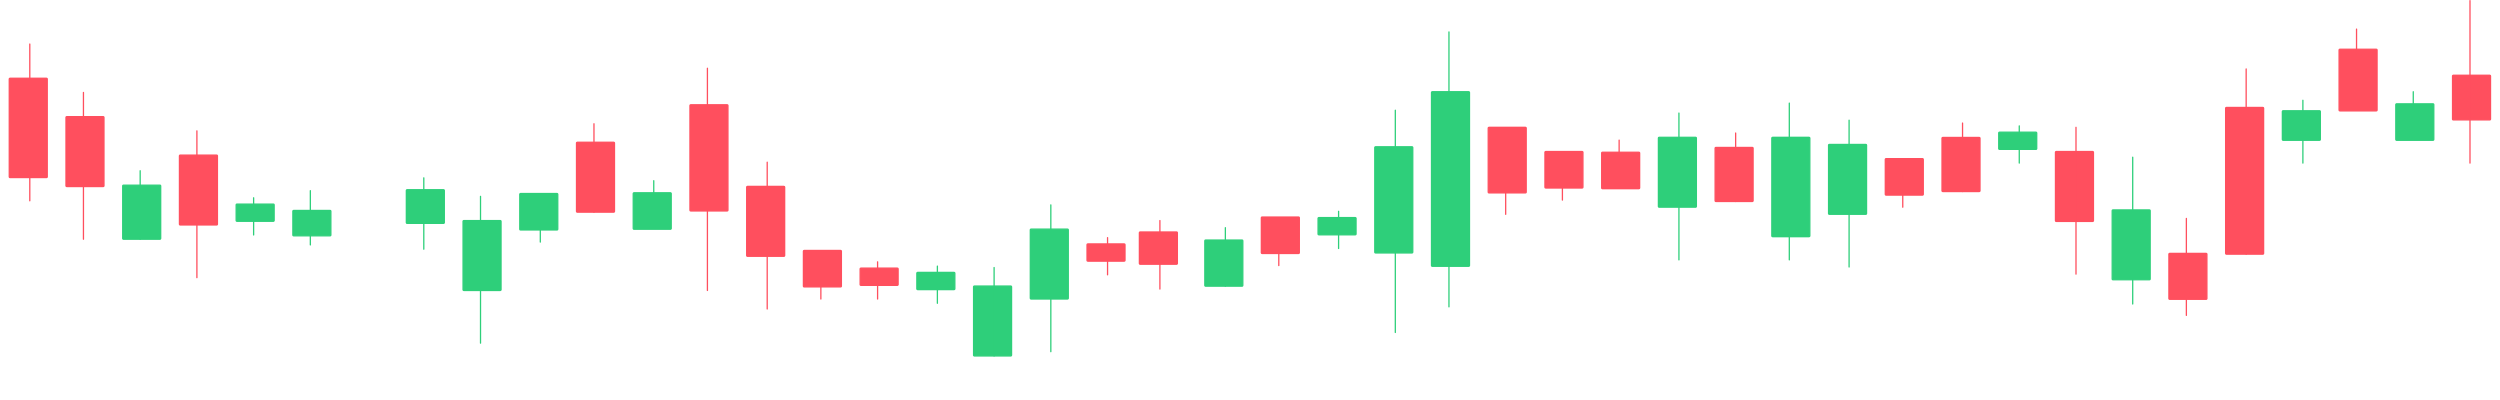
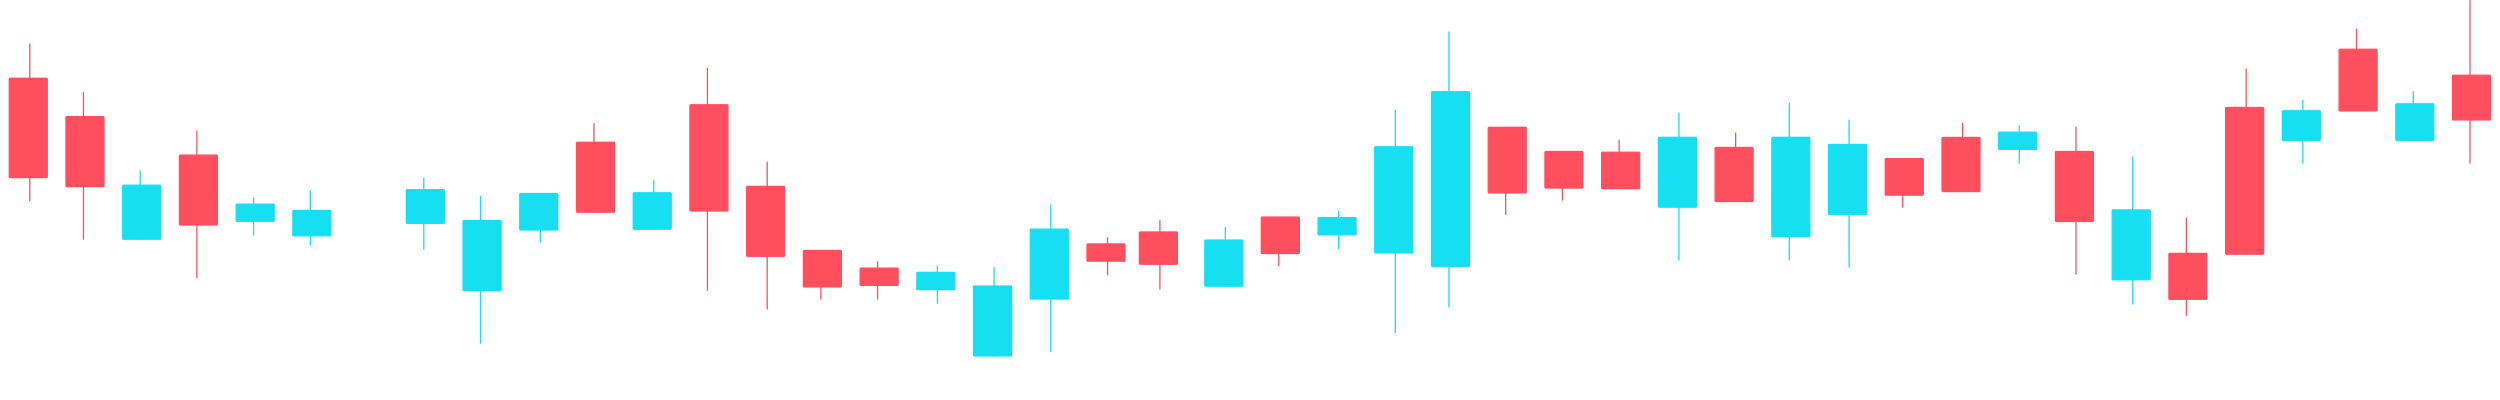
<svg xmlns="http://www.w3.org/2000/svg" width="1450" height="232" fill="none" viewBox="0 0 1450 232">
  <rect width="22.026" height="26.638" x=".375" y="-.375" fill="#ff4f5e" stroke="#ff4f5e" stroke-linecap="round" stroke-width=".751" rx=".375" transform="matrix(1 0 0 -1 1257.6 173.227)" />
  <path stroke="#ff4f5e" stroke-linecap="round" stroke-width=".751" d="M1268.095 182.914v-56.218" />
  <rect width="22.026" height="25.901" x=".375" y="-.375" fill="#ff4f5e" stroke="#ff4f5e" stroke-linecap="round" stroke-width=".751" rx=".375" transform="matrix(1 0 0 -1 1422.1 69.178)" />
  <path stroke="#ff4f5e" stroke-linecap="round" stroke-width=".751" d="M1432.595 94.572V.375" />
-   <rect width="22.026" height="40.53" x="1247.1" y="162.273" fill="#2ecf7a" stroke="#2ecf7a" stroke-linecap="round" stroke-width=".751" rx=".375" transform="rotate(180 1247.1 162.273)" />
-   <path stroke="#2ecf7a" stroke-linecap="round" stroke-width=".751" d="M1236.97 176.309V91.194" />
-   <rect width="22.026" height="61.568" x="-.375" y=".375" fill="#2ecf7a" stroke="#2ecf7a" stroke-linecap="round" stroke-width=".751" rx=".375" transform="matrix(-1 0 0 1 819.026 84.761)" />
-   <path stroke="#2ecf7a" stroke-linecap="round" stroke-width=".751" d="M809.285 63.948v128.873" />
-   <rect width="22.026" height="40.53" x="-.375" y=".375" fill="#2ecf7a" stroke="#2ecf7a" stroke-linecap="round" stroke-width=".751" rx=".375" transform="matrix(-1 0 0 1 1082.22 83.388)" />
-   <path stroke="#2ecf7a" stroke-linecap="round" stroke-width=".751" d="M1072.475 69.728v85.115" />
-   <rect width="22.026" height="40.53" x="-.375" y=".375" fill="#2ecf7a" stroke="#2ecf7a" stroke-linecap="round" stroke-width=".751" rx=".375" transform="matrix(-1 0 0 1 983.521 79.26)" />
-   <path stroke="#2ecf7a" stroke-linecap="round" stroke-width=".751" d="M973.779 65.6v85.115" />
-   <rect width="22.026" height="57.599" x="-.375" y=".375" fill="#2ecf7a" stroke="#2ecf7a" stroke-linecap="round" stroke-width=".751" rx=".375" transform="matrix(-1 0 0 1 1049.32 79.284)" />
-   <path stroke="#2ecf7a" stroke-linecap="round" stroke-width=".751" d="M1037.8 59.82v90.894" />
-   <rect width="22.026" height="101.229" x="-.375" y=".375" fill="#2ecf7a" stroke="#2ecf7a" stroke-linecap="round" stroke-width=".751" rx=".375" transform="matrix(-1 0 0 1 851.927 52.837)" />
-   <path stroke="#2ecf7a" stroke-linecap="round" stroke-width=".751" d="M840.394 18.539V177.96" />
+   <rect width="22.026" height="40.53" x="1247.1" y="162.273" fill="#16dff1" stroke="#16dff1" stroke-linecap="round" stroke-width=".751" rx=".375" transform="rotate(180 1247.1 162.273)" />
+   <path stroke="#16dff1" stroke-linecap="round" stroke-width=".751" d="M1236.97 176.309V91.194" />
+   <rect width="22.026" height="61.568" x="-.375" y=".375" fill="#16dff1" stroke="#16dff1" stroke-linecap="round" stroke-width=".751" rx=".375" transform="matrix(-1 0 0 1 819.026 84.761)" />
+   <path stroke="#16dff1" stroke-linecap="round" stroke-width=".751" d="M809.285 63.948v128.873" />
+   <rect width="22.026" height="40.53" x="-.375" y=".375" fill="#16dff1" stroke="#16dff1" stroke-linecap="round" stroke-width=".751" rx=".375" transform="matrix(-1 0 0 1 1082.22 83.388)" />
+   <path stroke="#16dff1" stroke-linecap="round" stroke-width=".751" d="M1072.475 69.728v85.115" />
+   <rect width="22.026" height="40.53" x="-.375" y=".375" fill="#16dff1" stroke="#16dff1" stroke-linecap="round" stroke-width=".751" rx=".375" transform="matrix(-1 0 0 1 983.521 79.26)" />
+   <path stroke="#16dff1" stroke-linecap="round" stroke-width=".751" d="M973.779 65.6v85.115" />
+   <rect width="22.026" height="57.599" x="-.375" y=".375" fill="#16dff1" stroke="#16dff1" stroke-linecap="round" stroke-width=".751" rx=".375" transform="matrix(-1 0 0 1 1049.32 79.284)" />
+   <path stroke="#16dff1" stroke-linecap="round" stroke-width=".751" d="M1037.8 59.82v90.894" />
+   <rect width="22.026" height="101.229" x="-.375" y=".375" fill="#16dff1" stroke="#16dff1" stroke-linecap="round" stroke-width=".751" rx=".375" transform="matrix(-1 0 0 1 851.927 52.837)" />
+   <path stroke="#16dff1" stroke-linecap="round" stroke-width=".751" d="M840.394 18.539V177.96" />
  <rect width="22.026" height="40.53" x="-.375" y=".375" fill="#ff4f5e" stroke="#ff4f5e" stroke-linecap="round" stroke-width=".751" rx=".375" transform="matrix(-1 0 0 1 1213.82 87.517)" />
  <path stroke="#ff4f5e" stroke-linecap="round" stroke-width=".751" d="M1204.075 73.855v85.115" />
-   <rect width="22.026" height="9.966" x="-.375" y=".375" fill="#2ecf7a" stroke="#2ecf7a" stroke-linecap="round" stroke-width=".751" rx=".375" transform="matrix(-1 0 0 1 786.132 125.836)" />
-   <path stroke="#2ecf7a" stroke-linecap="round" stroke-width=".751" d="M776.383 122.568v21.541" />
-   <rect width="22.026" height="9.966" x="-.375" y=".375" fill="#2ecf7a" stroke="#2ecf7a" stroke-linecap="round" stroke-width=".751" rx=".375" transform="matrix(-1 0 0 1 1180.92 76.298)" />
-   <path stroke="#2ecf7a" stroke-linecap="round" stroke-width=".751" d="M1171.175 73.03v21.541" />
-   <rect width="22.026" height="17.111" x="-.375" y=".375" fill="#2ecf7a" stroke="#2ecf7a" stroke-linecap="round" stroke-width=".751" rx=".375" transform="matrix(-1 0 0 1 1345.42 63.867)" />
-   <path stroke="#2ecf7a" stroke-linecap="round" stroke-width=".751" d="M1335.675 58.169v36.403" />
+   <rect width="22.026" height="9.966" x="-.375" y=".375" fill="#16dff1" stroke="#16dff1" stroke-linecap="round" stroke-width=".751" rx=".375" transform="matrix(-1 0 0 1 786.132 125.836)" />
+   <path stroke="#16dff1" stroke-linecap="round" stroke-width=".751" d="M776.383 122.568v21.541" />
+   <rect width="22.026" height="9.966" x="-.375" y=".375" fill="#16dff1" stroke="#16dff1" stroke-linecap="round" stroke-width=".751" rx=".375" transform="matrix(-1 0 0 1 1180.92 76.298)" />
+   <path stroke="#16dff1" stroke-linecap="round" stroke-width=".751" d="M1171.175 73.03v21.541" />
+   <rect width="22.026" height="17.111" x="-.375" y=".375" fill="#16dff1" stroke="#16dff1" stroke-linecap="round" stroke-width=".751" rx=".375" transform="matrix(-1 0 0 1 1345.42 63.867)" />
+   <path stroke="#16dff1" stroke-linecap="round" stroke-width=".751" d="M1335.675 58.169v36.403" />
  <rect width="22.026" height="85.088" x="-.375" y=".375" fill="#ff4f5e" stroke="#ff4f5e" stroke-linecap="round" stroke-width=".751" rx=".375" transform="matrix(-1 0 0 1 1312.52 61.948)" />
  <path stroke="#ff4f5e" stroke-linecap="round" stroke-width=".751" d="M1302.775 40.005v107.407" />
  <rect width="22.026" height="31.357" x="-.375" y=".375" fill="#ff4f5e" stroke="#ff4f5e" stroke-linecap="round" stroke-width=".751" rx=".375" transform="matrix(-1 0 0 1 1148.02 79.352)" />
  <path stroke="#ff4f5e" stroke-linecap="round" stroke-width=".751" d="M1138.275 71.379v39.705" />
  <rect width="22.026" height="31.357" x="-.375" y=".375" fill="#ff4f5e" stroke="#ff4f5e" stroke-linecap="round" stroke-width=".751" rx=".375" transform="matrix(-1 0 0 1 1016.42 85.13)" />
  <path stroke="#ff4f5e" stroke-linecap="round" stroke-width=".751" d="M1006.675 77.158v39.705" />
  <rect width="22.026" height="21.141" x="731.582" y="125.871" fill="#ff4f5e" stroke="#ff4f5e" stroke-linecap="round" stroke-width=".751" rx=".375" />
  <path stroke="#ff4f5e" stroke-linecap="round" stroke-width=".751" d="M741.7 127.184v26.832" />
  <rect width="22.026" height="21.141" x="1093.47" y="92.02" fill="#ff4f5e" stroke="#ff4f5e" stroke-linecap="round" stroke-width=".751" rx=".375" />
  <path stroke="#ff4f5e" stroke-linecap="round" stroke-width=".751" d="M1103.6 93.334v26.832" />
  <rect width="22.026" height="38.029" x="863.17" y="73.856" fill="#ff4f5e" stroke="#ff4f5e" stroke-linecap="round" stroke-width=".751" rx=".375" />
  <path stroke="#ff4f5e" stroke-linecap="round" stroke-width=".751" d="M873.293 76.183v48.111" />
  <rect width="22.026" height="21.141" x="896.071" y="87.892" fill="#ff4f5e" stroke="#ff4f5e" stroke-linecap="round" stroke-width=".751" rx=".375" />
  <path stroke="#ff4f5e" stroke-linecap="round" stroke-width=".751" d="M906.196 89.205v26.833" />
  <rect width="22.026" height="21.141" x=".375" y="-.375" fill="#ff4f5e" stroke="#ff4f5e" stroke-linecap="round" stroke-width=".751" rx=".375" transform="matrix(1 0 0 -1 928.596 109.057)" />
  <path stroke="#ff4f5e" stroke-linecap="round" stroke-width=".751" d="M939.096 108.119V81.286" />
  <rect width="22.026" height="35.735" x=".375" y="-.375" fill="#ff4f5e" stroke="#ff4f5e" stroke-linecap="round" stroke-width=".751" rx=".375" transform="matrix(1 0 0 -1 1356.3 63.923)" />
  <path stroke="#ff4f5e" stroke-linecap="round" stroke-width=".751" d="M1366.795 62.109V16.887" />
-   <rect width="22.026" height="21.141" x=".375" y="-.375" fill="#2ecf7a" stroke="#2ecf7a" stroke-linecap="round" stroke-width=".751" rx=".375" transform="matrix(1 0 0 -1 1389.2 80.986)" />
-   <path stroke="#2ecf7a" stroke-linecap="round" stroke-width=".751" d="M1399.695 80.049V53.216" />
-   <rect width="22.026" height="40.53" x="-.375" y=".375" fill="#2ecf7a" stroke="#2ecf7a" stroke-linecap="round" stroke-width=".751" rx=".375" transform="matrix(-1 0 0 1 619.228 132.512)" />
-   <path stroke="#2ecf7a" stroke-linecap="round" stroke-width=".751" d="M609.479 118.852v85.115" />
-   <rect width="22.026" height="40.53" x="268.575" y="127.934" fill="#2ecf7a" stroke="#2ecf7a" stroke-linecap="round" stroke-width=".751" rx=".375" />
-   <path stroke="#2ecf7a" stroke-linecap="round" stroke-width=".751" d="M278.7 113.898v85.115" />
+   <rect width="22.026" height="21.141" x=".375" y="-.375" fill="#16dff1" stroke="#16dff1" stroke-linecap="round" stroke-width=".751" rx=".375" transform="matrix(1 0 0 -1 1389.2 80.986)" />
+   <path stroke="#16dff1" stroke-linecap="round" stroke-width=".751" d="M1399.695 80.049V53.216" />
+   <rect width="22.026" height="40.53" x="-.375" y=".375" fill="#16dff1" stroke="#16dff1" stroke-linecap="round" stroke-width=".751" rx=".375" transform="matrix(-1 0 0 1 619.228 132.512)" />
+   <path stroke="#16dff1" stroke-linecap="round" stroke-width=".751" d="M609.479 118.852v85.115" />
+   <rect width="22.026" height="40.53" x="268.575" y="127.934" fill="#16dff1" stroke="#16dff1" stroke-linecap="round" stroke-width=".751" rx=".375" />
+   <path stroke="#16dff1" stroke-linecap="round" stroke-width=".751" d="M278.7 113.898v85.115" />
  <rect width="22.026" height="40.53" x="38.274" y="67.663" fill="#ff4f5e" stroke="#ff4f5e" stroke-linecap="round" stroke-width=".751" rx=".375" />
  <path stroke="#ff4f5e" stroke-linecap="round" stroke-width=".751" d="M48.399 53.628v85.114" />
  <rect width="22.026" height="57.599" x="5.375" y="45.395" fill="#ff4f5e" stroke="#ff4f5e" stroke-linecap="round" stroke-width=".751" rx=".375" />
  <path stroke="#ff4f5e" stroke-linecap="round" stroke-width=".751" d="M17.281 25.556v90.894" />
  <rect width="22.026" height="18.699" x="-.375" y=".375" fill="#ff4f5e" stroke="#ff4f5e" stroke-linecap="round" stroke-width=".751" rx=".375" transform="matrix(-1 0 0 1 682.493 134.171)" />
  <path stroke="#ff4f5e" stroke-linecap="round" stroke-width=".751" d="M672.744 127.934v39.705" />
  <rect width="22.026" height="40.53" x="-.375" y=".375" fill="#ff4f5e" stroke="#ff4f5e" stroke-linecap="round" stroke-width=".751" rx=".375" transform="matrix(-1 0 0 1 454.728 107.743)" />
  <path stroke="#ff4f5e" stroke-linecap="round" stroke-width=".751" d="M444.979 94.083v85.115" />
  <rect width="22.026" height="61.568" x="400.178" y="60.781" fill="#ff4f5e" stroke="#ff4f5e" stroke-linecap="round" stroke-width=".751" rx=".375" />
  <path stroke="#ff4f5e" stroke-linecap="round" stroke-width=".751" d="M410.301 39.592v128.873" />
  <rect width="22.026" height="40.53" x="104.077" y="89.955" fill="#ff4f5e" stroke="#ff4f5e" stroke-linecap="round" stroke-width=".751" rx=".375" />
  <path stroke="#ff4f5e" stroke-linecap="round" stroke-width=".751" d="M114.2 75.919v85.115" />
  <rect width="22.026" height="9.966" x="-.375" y=".375" fill="#ff4f5e" stroke="#ff4f5e" stroke-linecap="round" stroke-width=".751" rx=".375" transform="matrix(-1 0 0 1 652.128 141.11)" />
  <path stroke="#ff4f5e" stroke-linecap="round" stroke-width=".751" d="M642.381 137.841v21.541" />
-   <rect width="22.026" height="9.966" x="-.375" y=".375" fill="#2ecf7a" stroke="#2ecf7a" stroke-linecap="round" stroke-width=".751" rx=".375" transform="matrix(-1 0 0 1 553.429 157.623)" />
-   <path stroke="#2ecf7a" stroke-linecap="round" stroke-width=".751" d="M543.68 154.354v21.541" />
+   <rect width="22.026" height="9.966" x="-.375" y=".375" fill="#16dff1" stroke="#16dff1" stroke-linecap="round" stroke-width=".751" rx=".375" transform="matrix(-1 0 0 1 553.429 157.623)" />
+   <path stroke="#16dff1" stroke-linecap="round" stroke-width=".751" d="M543.68 154.354v21.541" />
  <rect width="22.026" height="9.966" x="498.877" y="155.522" fill="#ff4f5e" stroke="#ff4f5e" stroke-linecap="round" stroke-width=".751" rx=".375" />
  <path stroke="#ff4f5e" stroke-linecap="round" stroke-width=".751" d="M509.002 151.878v21.541" />
-   <rect width="22.026" height="19.493" x="235.676" y="110.048" fill="#2ecf7a" stroke="#2ecf7a" stroke-linecap="round" stroke-width=".751" rx=".375" />
-   <path stroke="#2ecf7a" stroke-linecap="round" stroke-width=".751" d="M245.799 103.165v41.356" />
-   <rect width="22.026" height="9.966" x="136.975" y="118.368" fill="#2ecf7a" stroke="#2ecf7a" stroke-linecap="round" stroke-width=".751" rx=".375" />
-   <path stroke="#2ecf7a" stroke-linecap="round" stroke-width=".751" d="M147.1 114.724v21.541" />
-   <rect width="22.026" height="14.73" x=".375" y="-.375" fill="#2ecf7a" stroke="#2ecf7a" stroke-linecap="round" stroke-width=".751" rx=".375" transform="matrix(1 0 0 -1 169.498 136.406)" />
-   <path stroke="#2ecf7a" stroke-linecap="round" stroke-width=".751" d="M179.998 142.045v-31.449" />
-   <rect width="22.026" height="26.77" x="-.375" y=".375" fill="#2ecf7a" stroke="#2ecf7a" stroke-linecap="round" stroke-width=".751" rx=".375" transform="matrix(-1 0 0 1 720.456 138.842)" />
-   <path stroke="#2ecf7a" stroke-linecap="round" stroke-width=".751" d="M710.707 132.062v33.926" />
-   <rect width="22.026" height="40.53" x="-.375" y=".375" fill="#2ecf7a" stroke="#2ecf7a" stroke-linecap="round" stroke-width=".751" rx=".375" transform="matrix(-1 0 0 1 586.327 165.537)" />
-   <path stroke="#2ecf7a" stroke-linecap="round" stroke-width=".751" d="M576.58 155.179v51.264" />
+   <rect width="22.026" height="19.493" x="235.676" y="110.048" fill="#16dff1" stroke="#16dff1" stroke-linecap="round" stroke-width=".751" rx=".375" />
+   <path stroke="#16dff1" stroke-linecap="round" stroke-width=".751" d="M245.799 103.165v41.356" />
+   <rect width="22.026" height="9.966" x="136.975" y="118.368" fill="#16dff1" stroke="#16dff1" stroke-linecap="round" stroke-width=".751" rx=".375" />
+   <path stroke="#16dff1" stroke-linecap="round" stroke-width=".751" d="M147.1 114.724v21.541" />
+   <rect width="22.026" height="14.73" x=".375" y="-.375" fill="#16dff1" stroke="#16dff1" stroke-linecap="round" stroke-width=".751" rx=".375" transform="matrix(1 0 0 -1 169.498 136.406)" />
+   <path stroke="#16dff1" stroke-linecap="round" stroke-width=".751" d="M179.998 142.045v-31.449" />
+   <rect width="22.026" height="26.77" x="-.375" y=".375" fill="#16dff1" stroke="#16dff1" stroke-linecap="round" stroke-width=".751" rx=".375" transform="matrix(-1 0 0 1 720.456 138.842)" />
+   <path stroke="#16dff1" stroke-linecap="round" stroke-width=".751" d="M710.707 132.062v33.926" />
+   <rect width="22.026" height="40.53" x="-.375" y=".375" fill="#16dff1" stroke="#16dff1" stroke-linecap="round" stroke-width=".751" rx=".375" transform="matrix(-1 0 0 1 586.327 165.537)" />
+   <path stroke="#16dff1" stroke-linecap="round" stroke-width=".751" d="M576.58 155.179v51.264" />
  <rect width="22.026" height="40.53" x="334.375" y="82.524" fill="#ff4f5e" stroke="#ff4f5e" stroke-linecap="round" stroke-width=".751" rx=".375" />
  <path stroke="#ff4f5e" stroke-linecap="round" stroke-width=".751" d="M344.5 71.791v51.264" />
-   <rect width="22.026" height="31.357" x="71.174" y="107.385" fill="#2ecf7a" stroke="#2ecf7a" stroke-linecap="round" stroke-width=".751" rx=".375" />
-   <path stroke="#2ecf7a" stroke-linecap="round" stroke-width=".751" d="M81.299 99.037v39.705" />
-   <rect width="22.026" height="21.141" x="-.375" y=".375" fill="#2ecf7a" stroke="#2ecf7a" stroke-linecap="round" stroke-width=".751" rx=".375" transform="matrix(-1 0 0 1 323.126 111.872)" />
-   <path stroke="#2ecf7a" stroke-linecap="round" stroke-width=".751" d="M313.377 113.56v26.833" />
-   <rect width="22.026" height="21.141" x="389.302" y="132.963" fill="#2ecf7a" stroke="#2ecf7a" stroke-linecap="round" stroke-width=".751" rx=".375" transform="rotate(180 389.302 132.963)" />
-   <path stroke="#2ecf7a" stroke-linecap="round" stroke-width=".751" d="M379.177 131.649v-26.832" />
+   <rect width="22.026" height="31.357" x="71.174" y="107.385" fill="#16dff1" stroke="#16dff1" stroke-linecap="round" stroke-width=".751" rx=".375" />
+   <path stroke="#16dff1" stroke-linecap="round" stroke-width=".751" d="M81.299 99.037v39.705" />
+   <rect width="22.026" height="21.141" x="-.375" y=".375" fill="#16dff1" stroke="#16dff1" stroke-linecap="round" stroke-width=".751" rx=".375" transform="matrix(-1 0 0 1 323.126 111.872)" />
+   <path stroke="#16dff1" stroke-linecap="round" stroke-width=".751" d="M313.377 113.56v26.833" />
+   <rect width="22.026" height="21.141" x="389.302" y="132.963" fill="#16dff1" stroke="#16dff1" stroke-linecap="round" stroke-width=".751" rx=".375" transform="rotate(180 389.302 132.963)" />
+   <path stroke="#16dff1" stroke-linecap="round" stroke-width=".751" d="M379.177 131.649v-26.832" />
  <rect width="22.026" height="21.141" x="465.975" y="145.272" fill="#ff4f5e" stroke="#ff4f5e" stroke-linecap="round" stroke-width=".751" rx=".375" />
  <path stroke="#ff4f5e" stroke-linecap="round" stroke-width=".751" d="M476.1 146.586v26.832" />
</svg>
